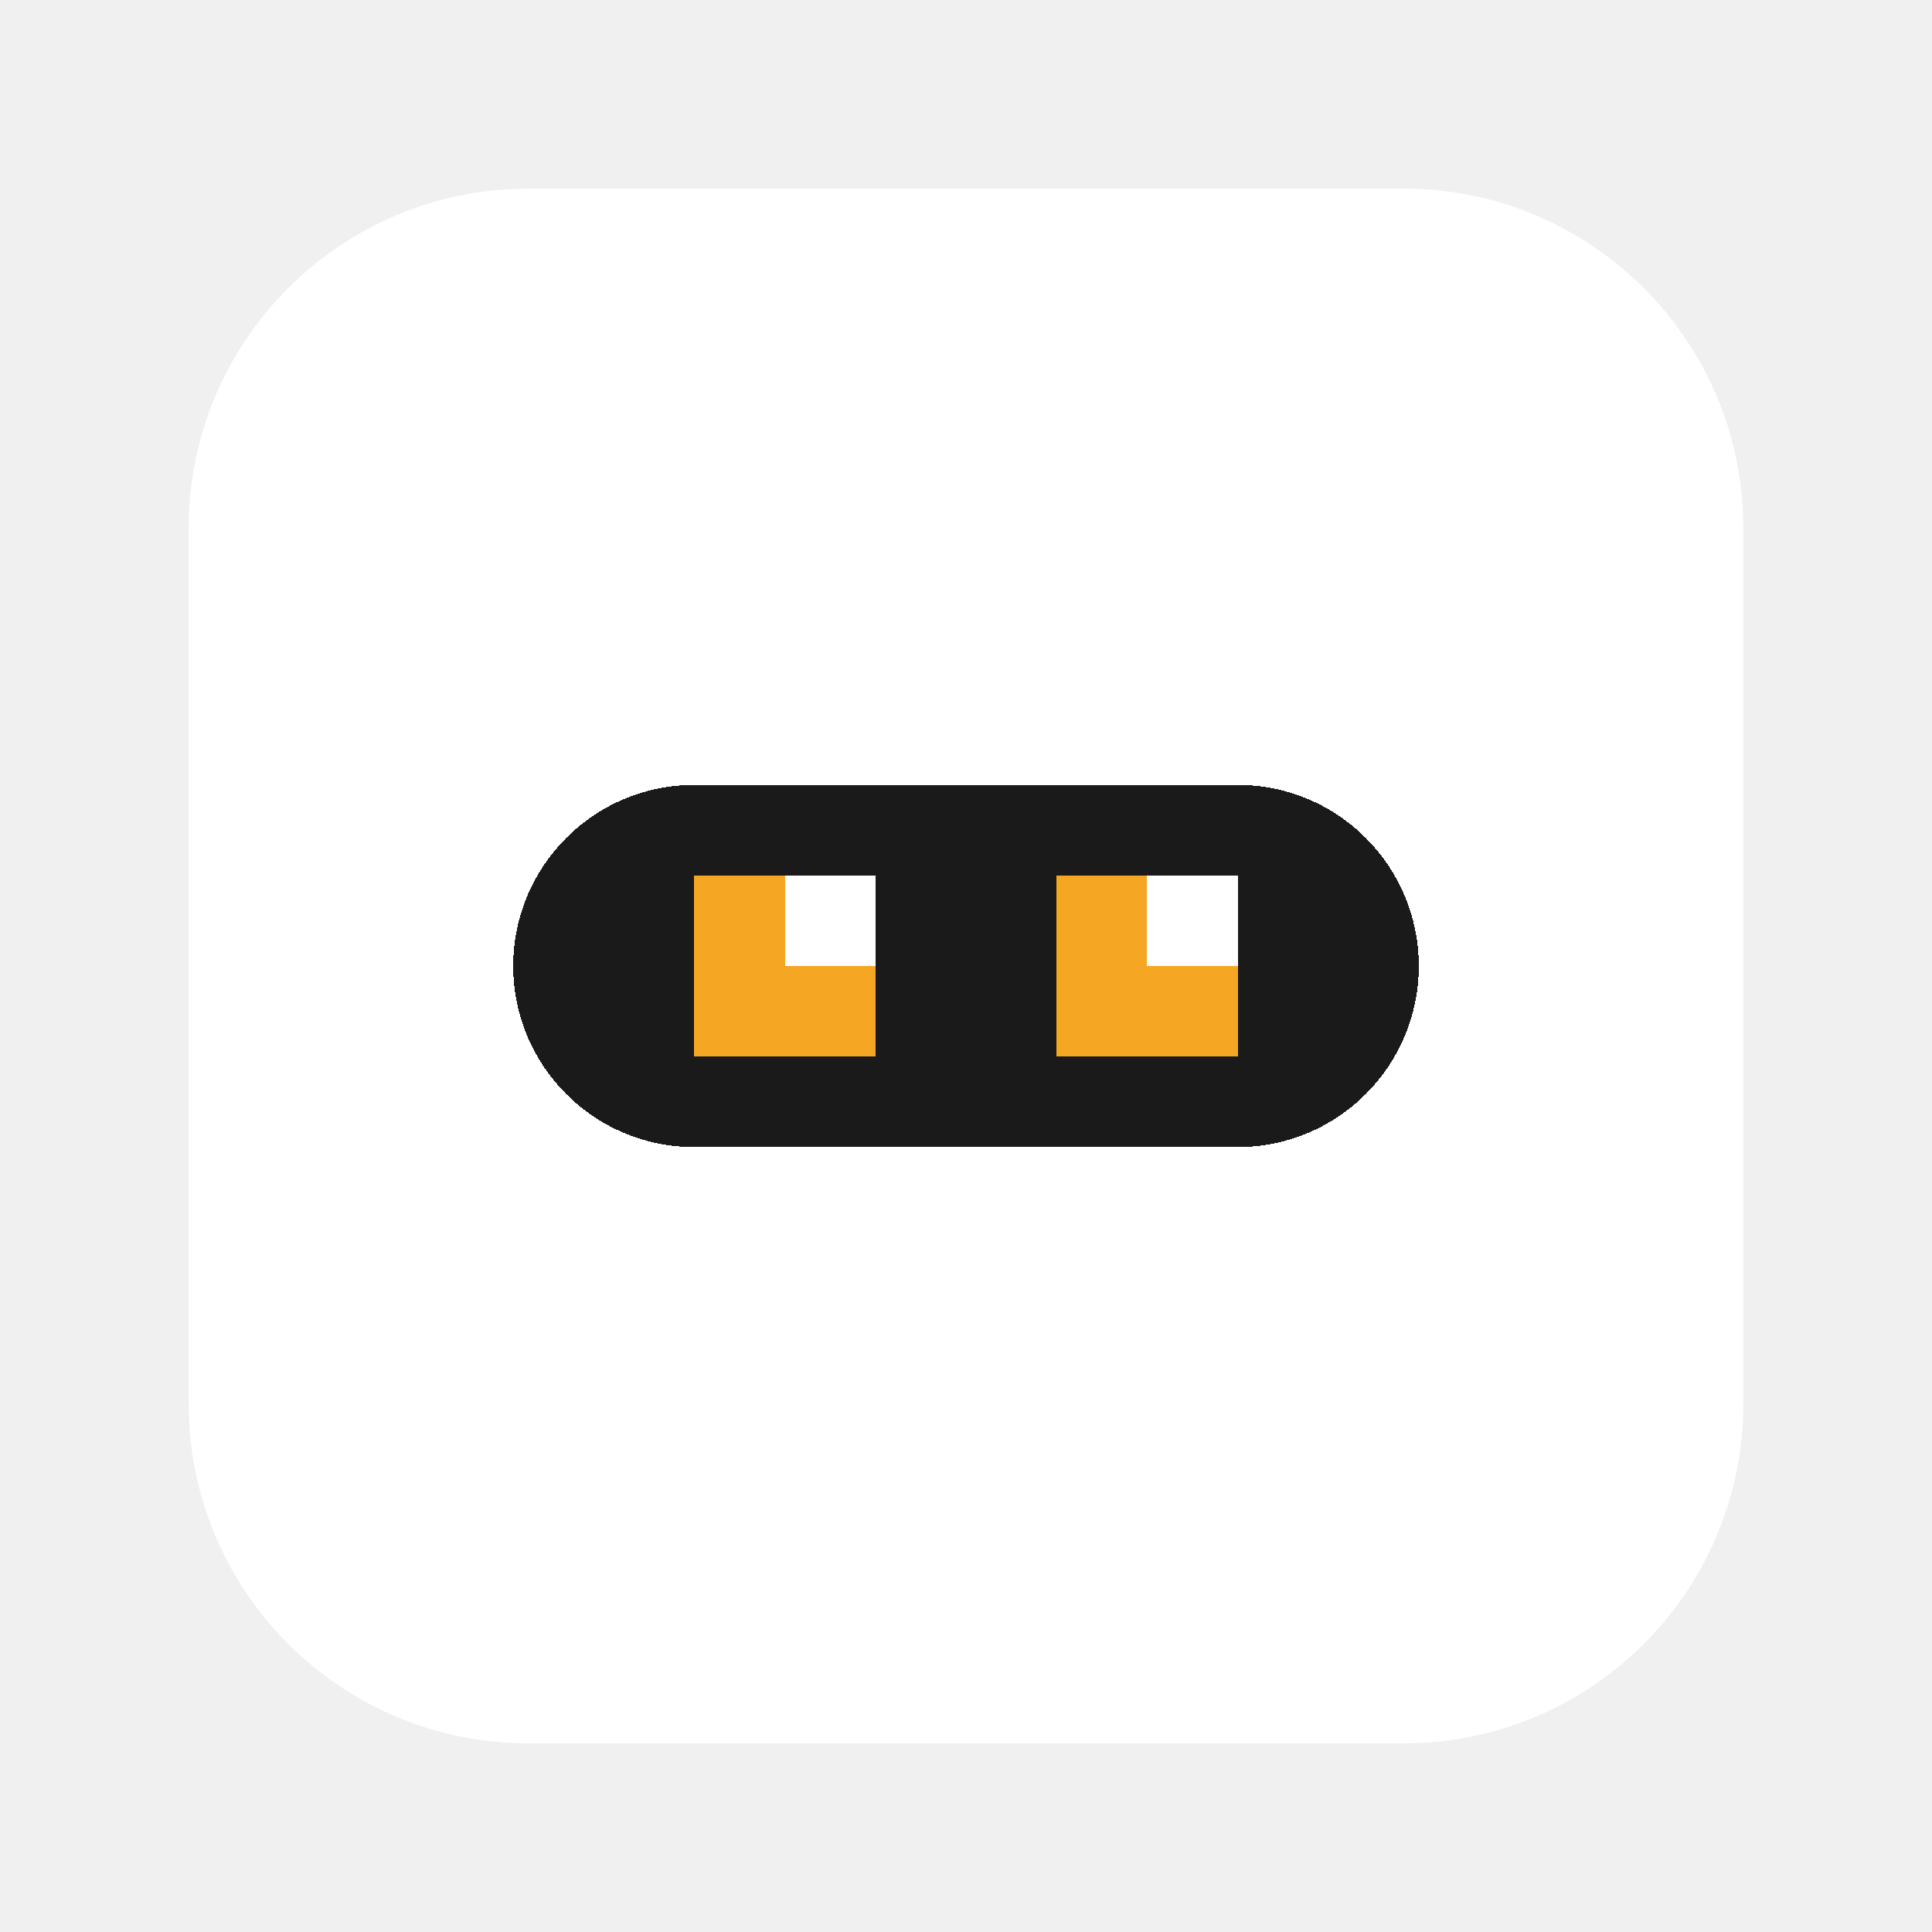
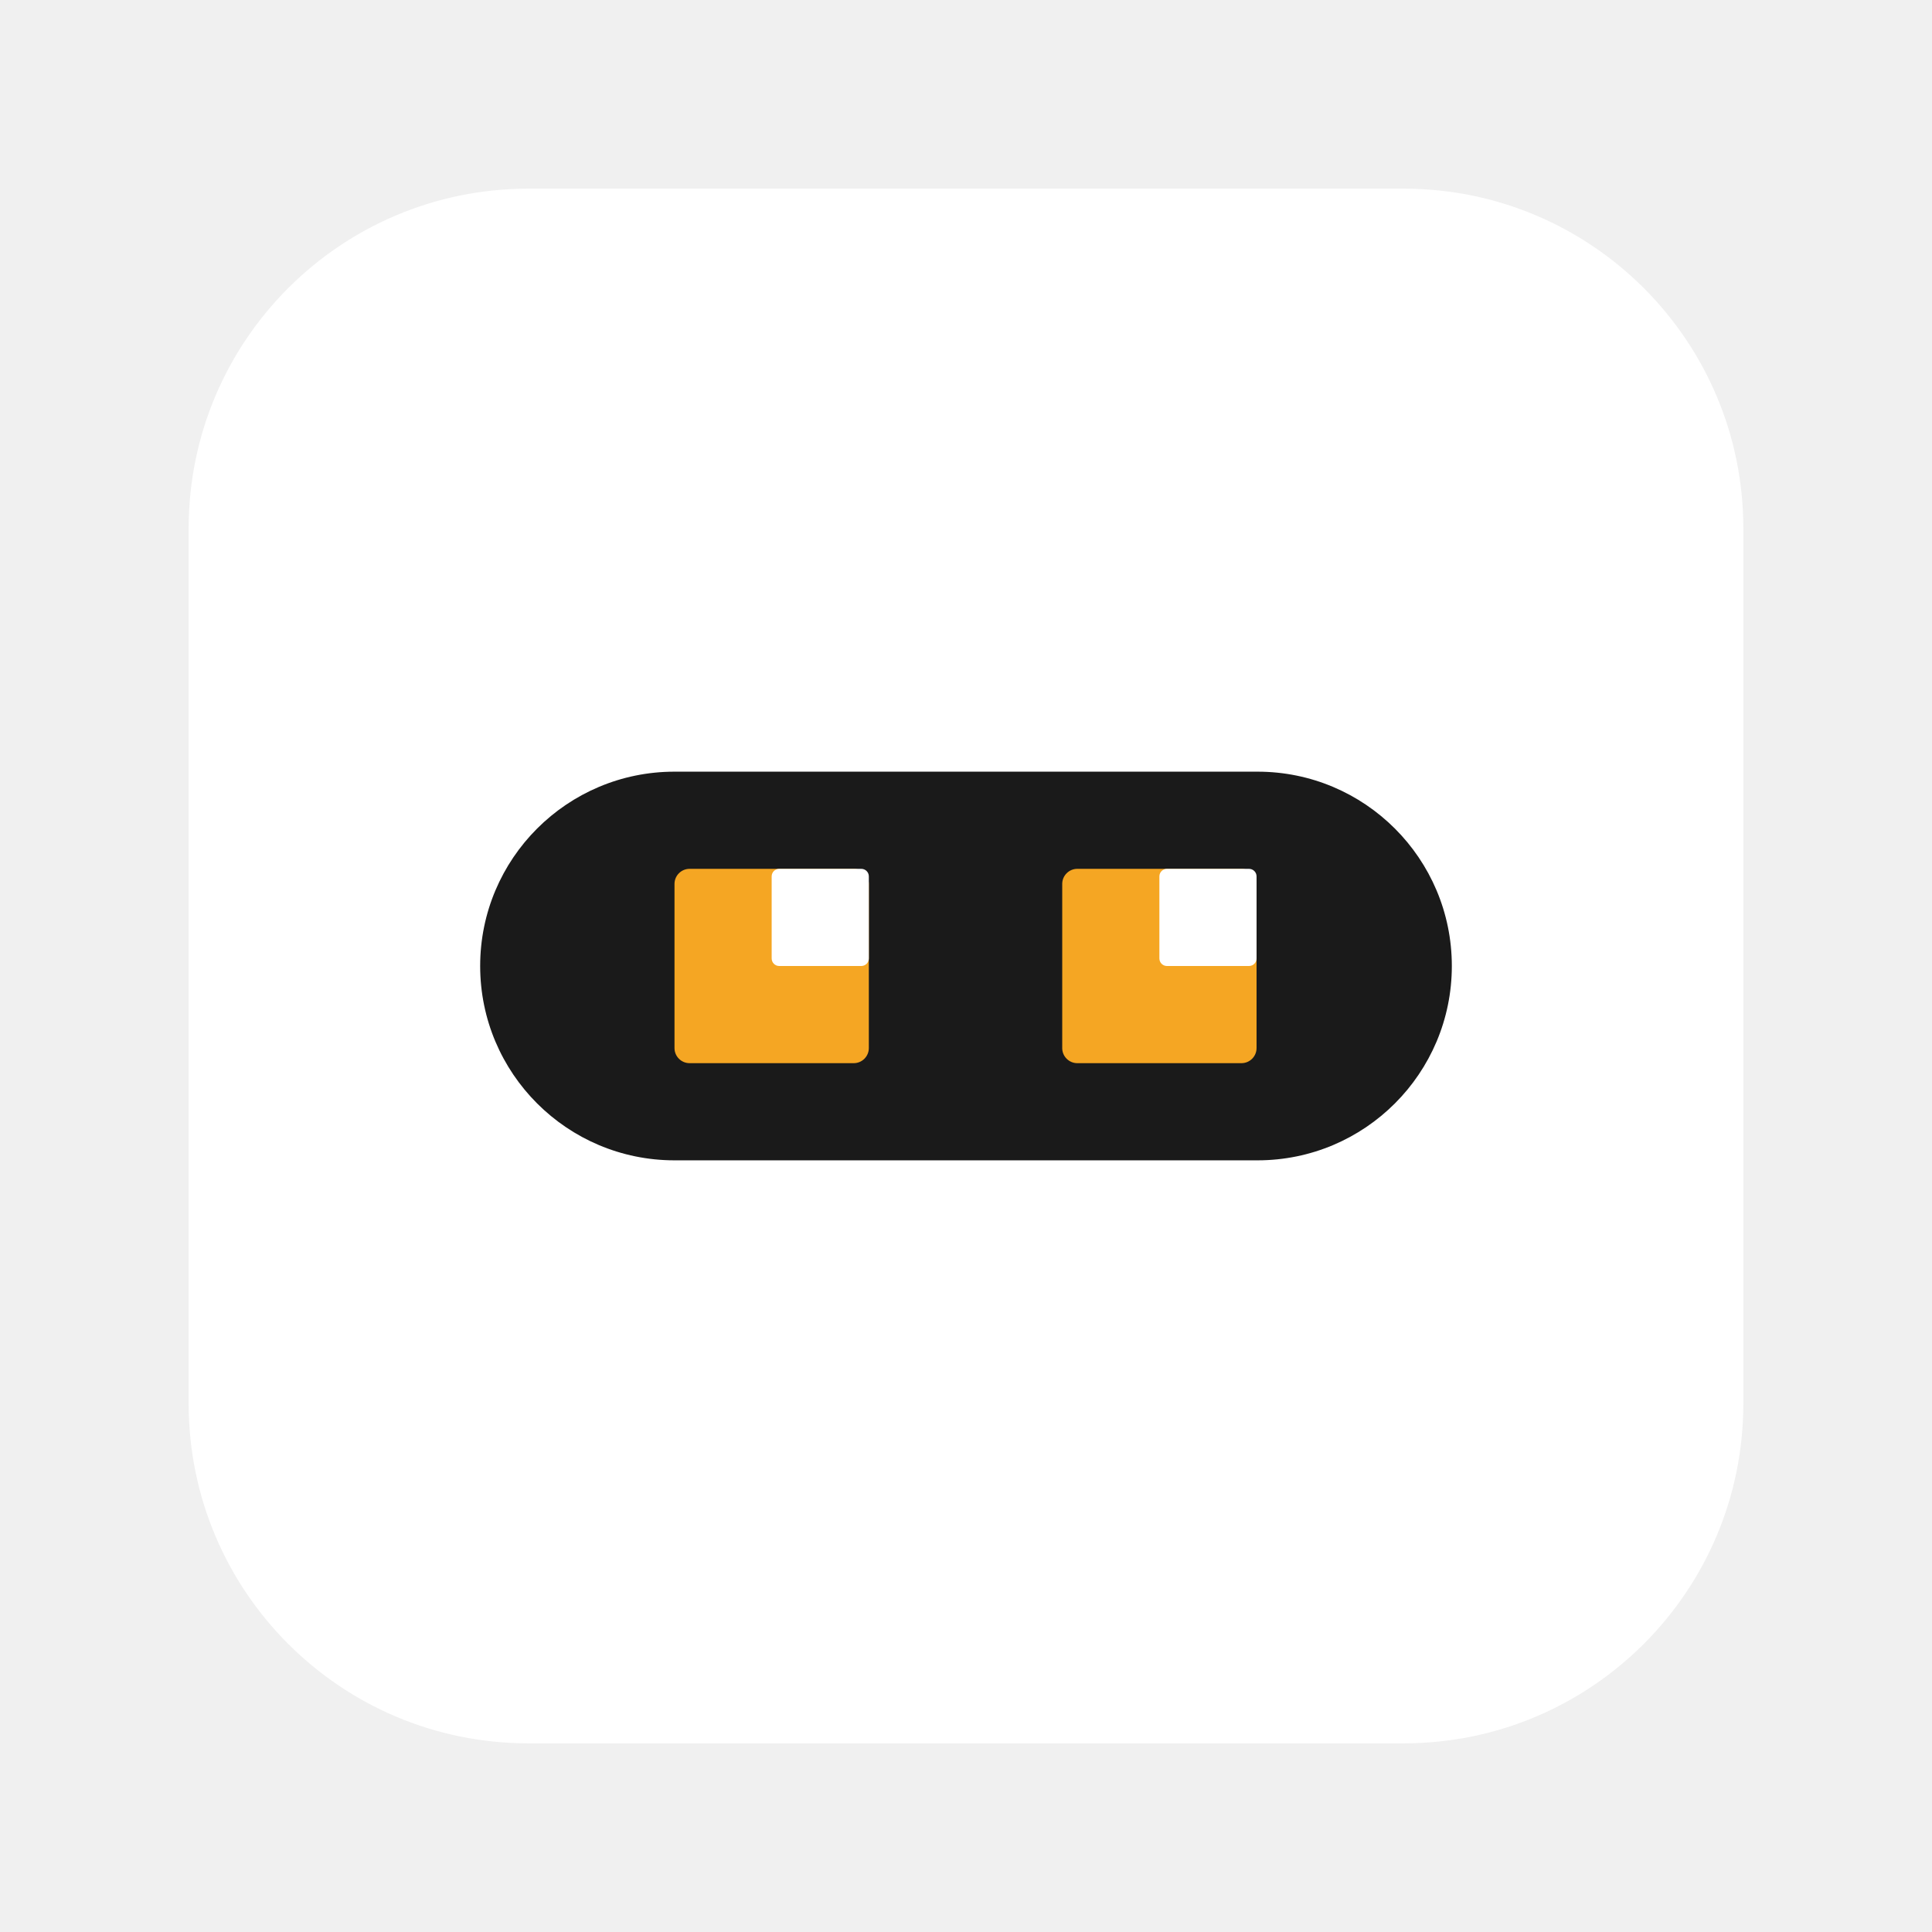
<svg xmlns="http://www.w3.org/2000/svg" viewBox="0 0 1024 1024" width="1024" height="1024">
  <rect x="100" y="100" width="824" height="824" rx="180" fill="#ffffff" />
-   <g transform="translate(128 128) scale(48)" shape-rendering="crispEdges">
-     <rect x="3" y="6" width="10" height="4" rx="2" fill="#1a1a1a" />
-     <rect x="5" y="7" width="2" height="2" fill="#f5a623" />
-     <rect x="9" y="7" width="2" height="2" fill="#f5a623" />
-     <rect x="6" y="7" width="1" height="1" fill="#ffffff" />
-     <rect x="10" y="7" width="1" height="1" fill="#ffffff" />
-     <rect x="6" y="7" width="0.5" height="0.5" fill="#ffffff" opacity="0.9" />
-     <rect x="10" y="7" width="0.5" height="0.5" fill="#ffffff" opacity="0.9" />
+   <g transform="translate(100,100)">
+     <rect x="154.5" y="309" width="515" height="206" rx="103" fill="#1a1a1a" />
+     <rect x="257.5" y="360.5" width="103" height="103" rx="8" fill="#f5a623" />
+     <rect x="463" y="360.5" width="103" height="103" rx="8" fill="#f5a623" />
+     <rect x="309" y="360.5" width="51.5" height="51.5" rx="4" fill="#ffffff" />
+     <rect x="514.5" y="360.5" width="51.5" height="51.5" rx="4" fill="#ffffff" />
  </g>
</svg>
